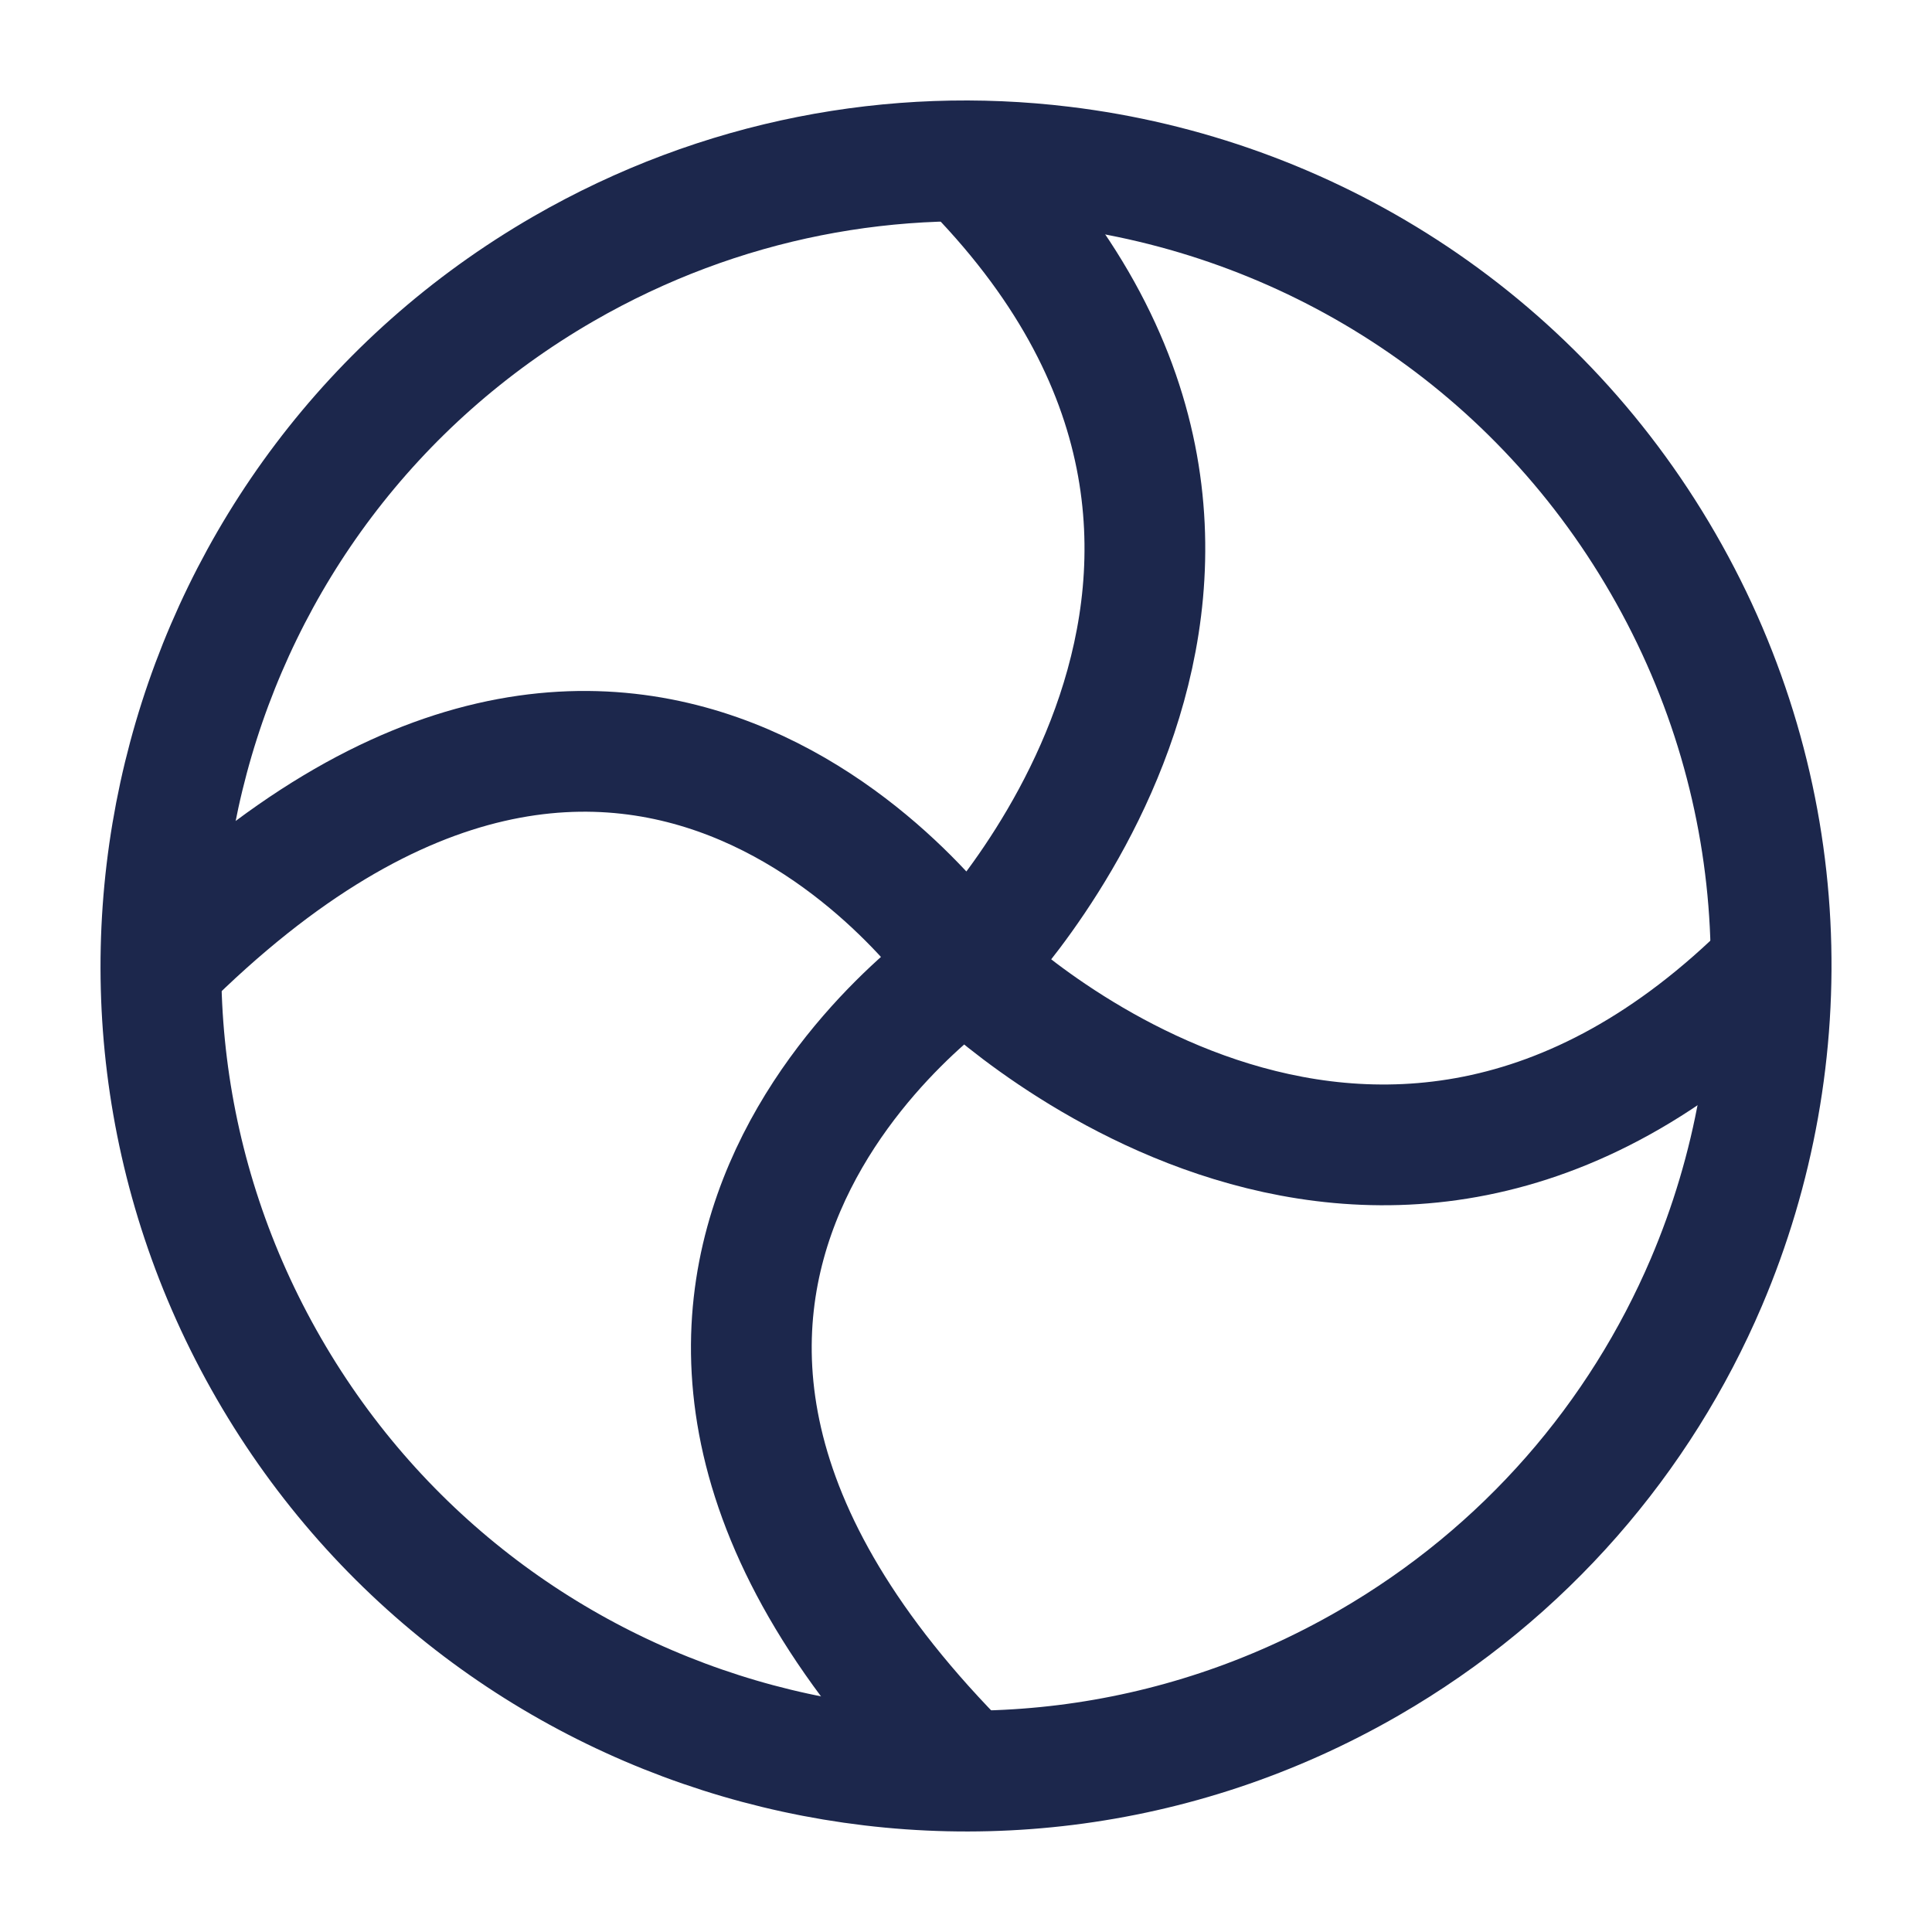
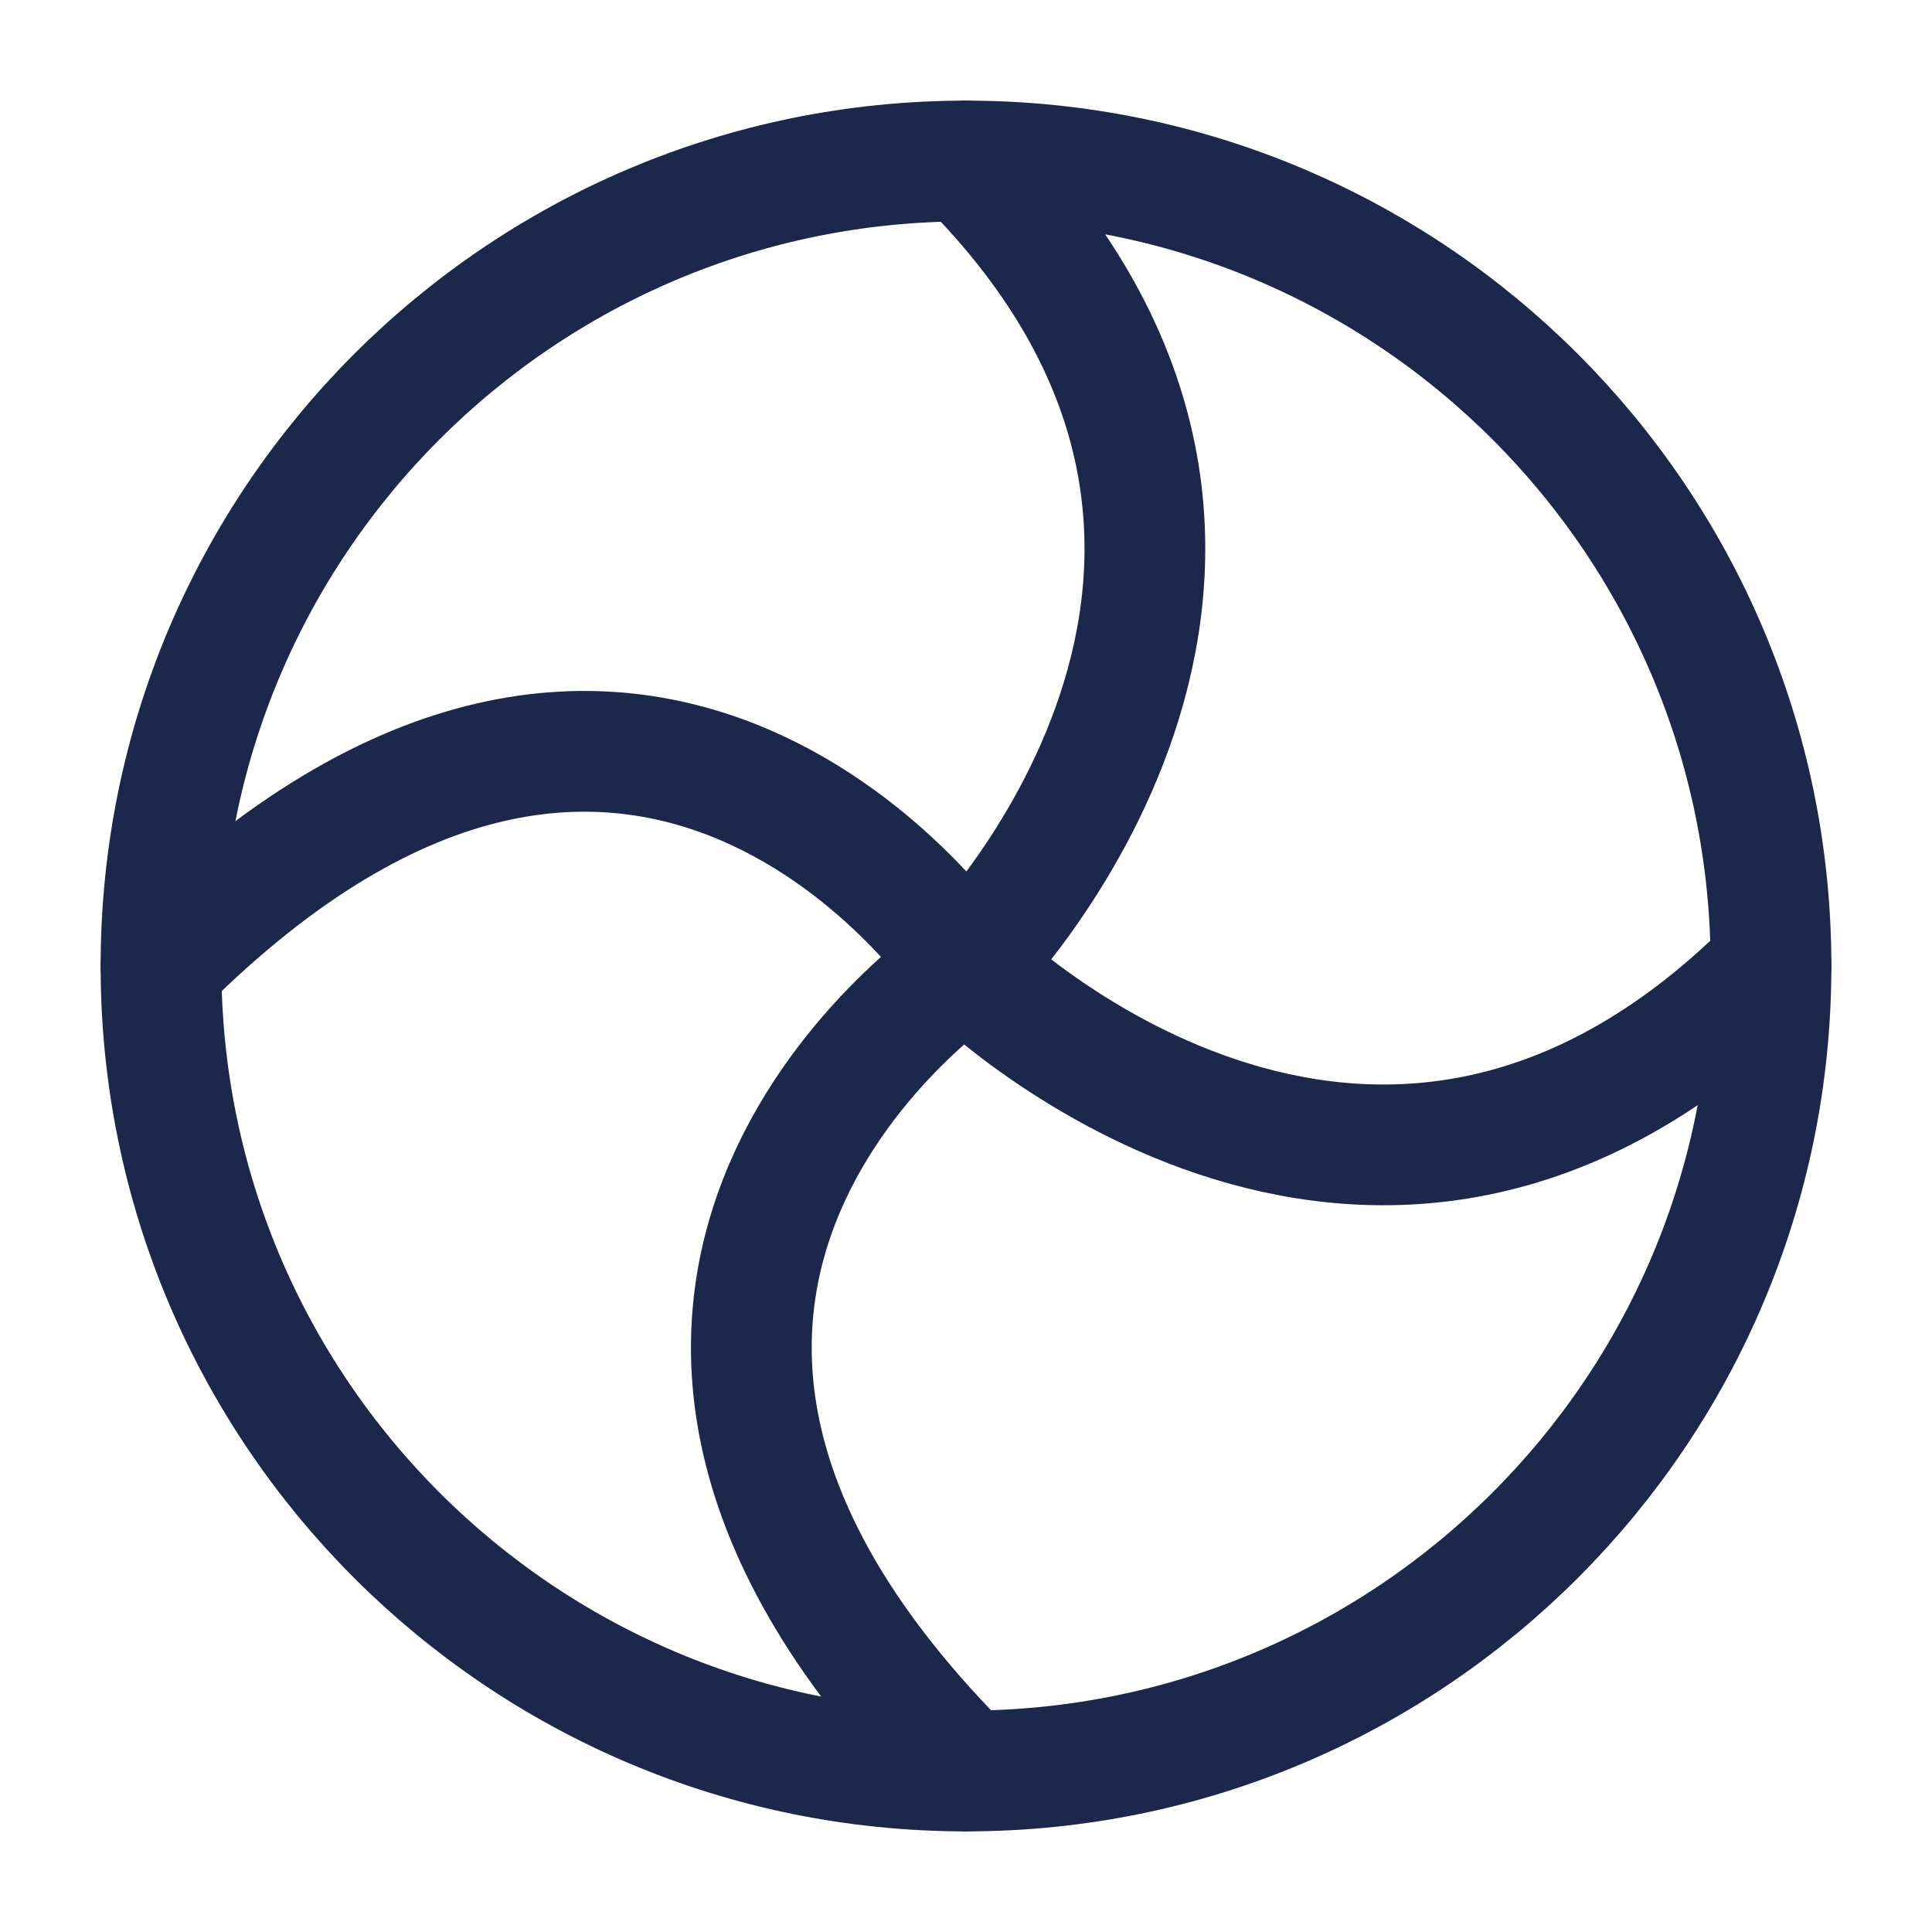
<svg xmlns="http://www.w3.org/2000/svg" width="24" height="24" viewBox="0 0 24 24" fill="none">
-   <path d="M17 20.66C12.217 23.421 6.101 21.783 3.34 17C0.579 12.217 2.217 6.101 7 3.339C8.95 2.214 11.121 1.819 13.196 2.071C16.212 2.436 19.025 4.166 20.66 7C22.296 9.833 22.388 13.134 21.197 15.929C20.377 17.851 18.95 19.534 17 20.66Z" stroke-width="1.5" stroke="#1C274C" />
-   <path d="M12 12C12 12 6 16 12 22M12 12C12 12 17 17 22 12M12 12C12 12 17 7 12 2M12 12C12 12 8 6 2 12" stroke-width="1.5" stroke="#1C274C" />
+   <path d="M12 12C12 12 6 16 12 22M12 12C12 12 17 17 22 12M12 12C12 12 17 7 12 2M12 12C12 12 8 6 2 12" stroke-width="1.5" stroke-linecap="round" stroke="#1C274C" />
+   <path d="M22 12C22 17.523 17.523 22 12 22C6.477 22 2 17.523 2 12C2 6.477 6.477 2 12 2C17.523 2 22 6.477 22 12Z" stroke-width="1.5" stroke="#1C274C" />
</svg>
